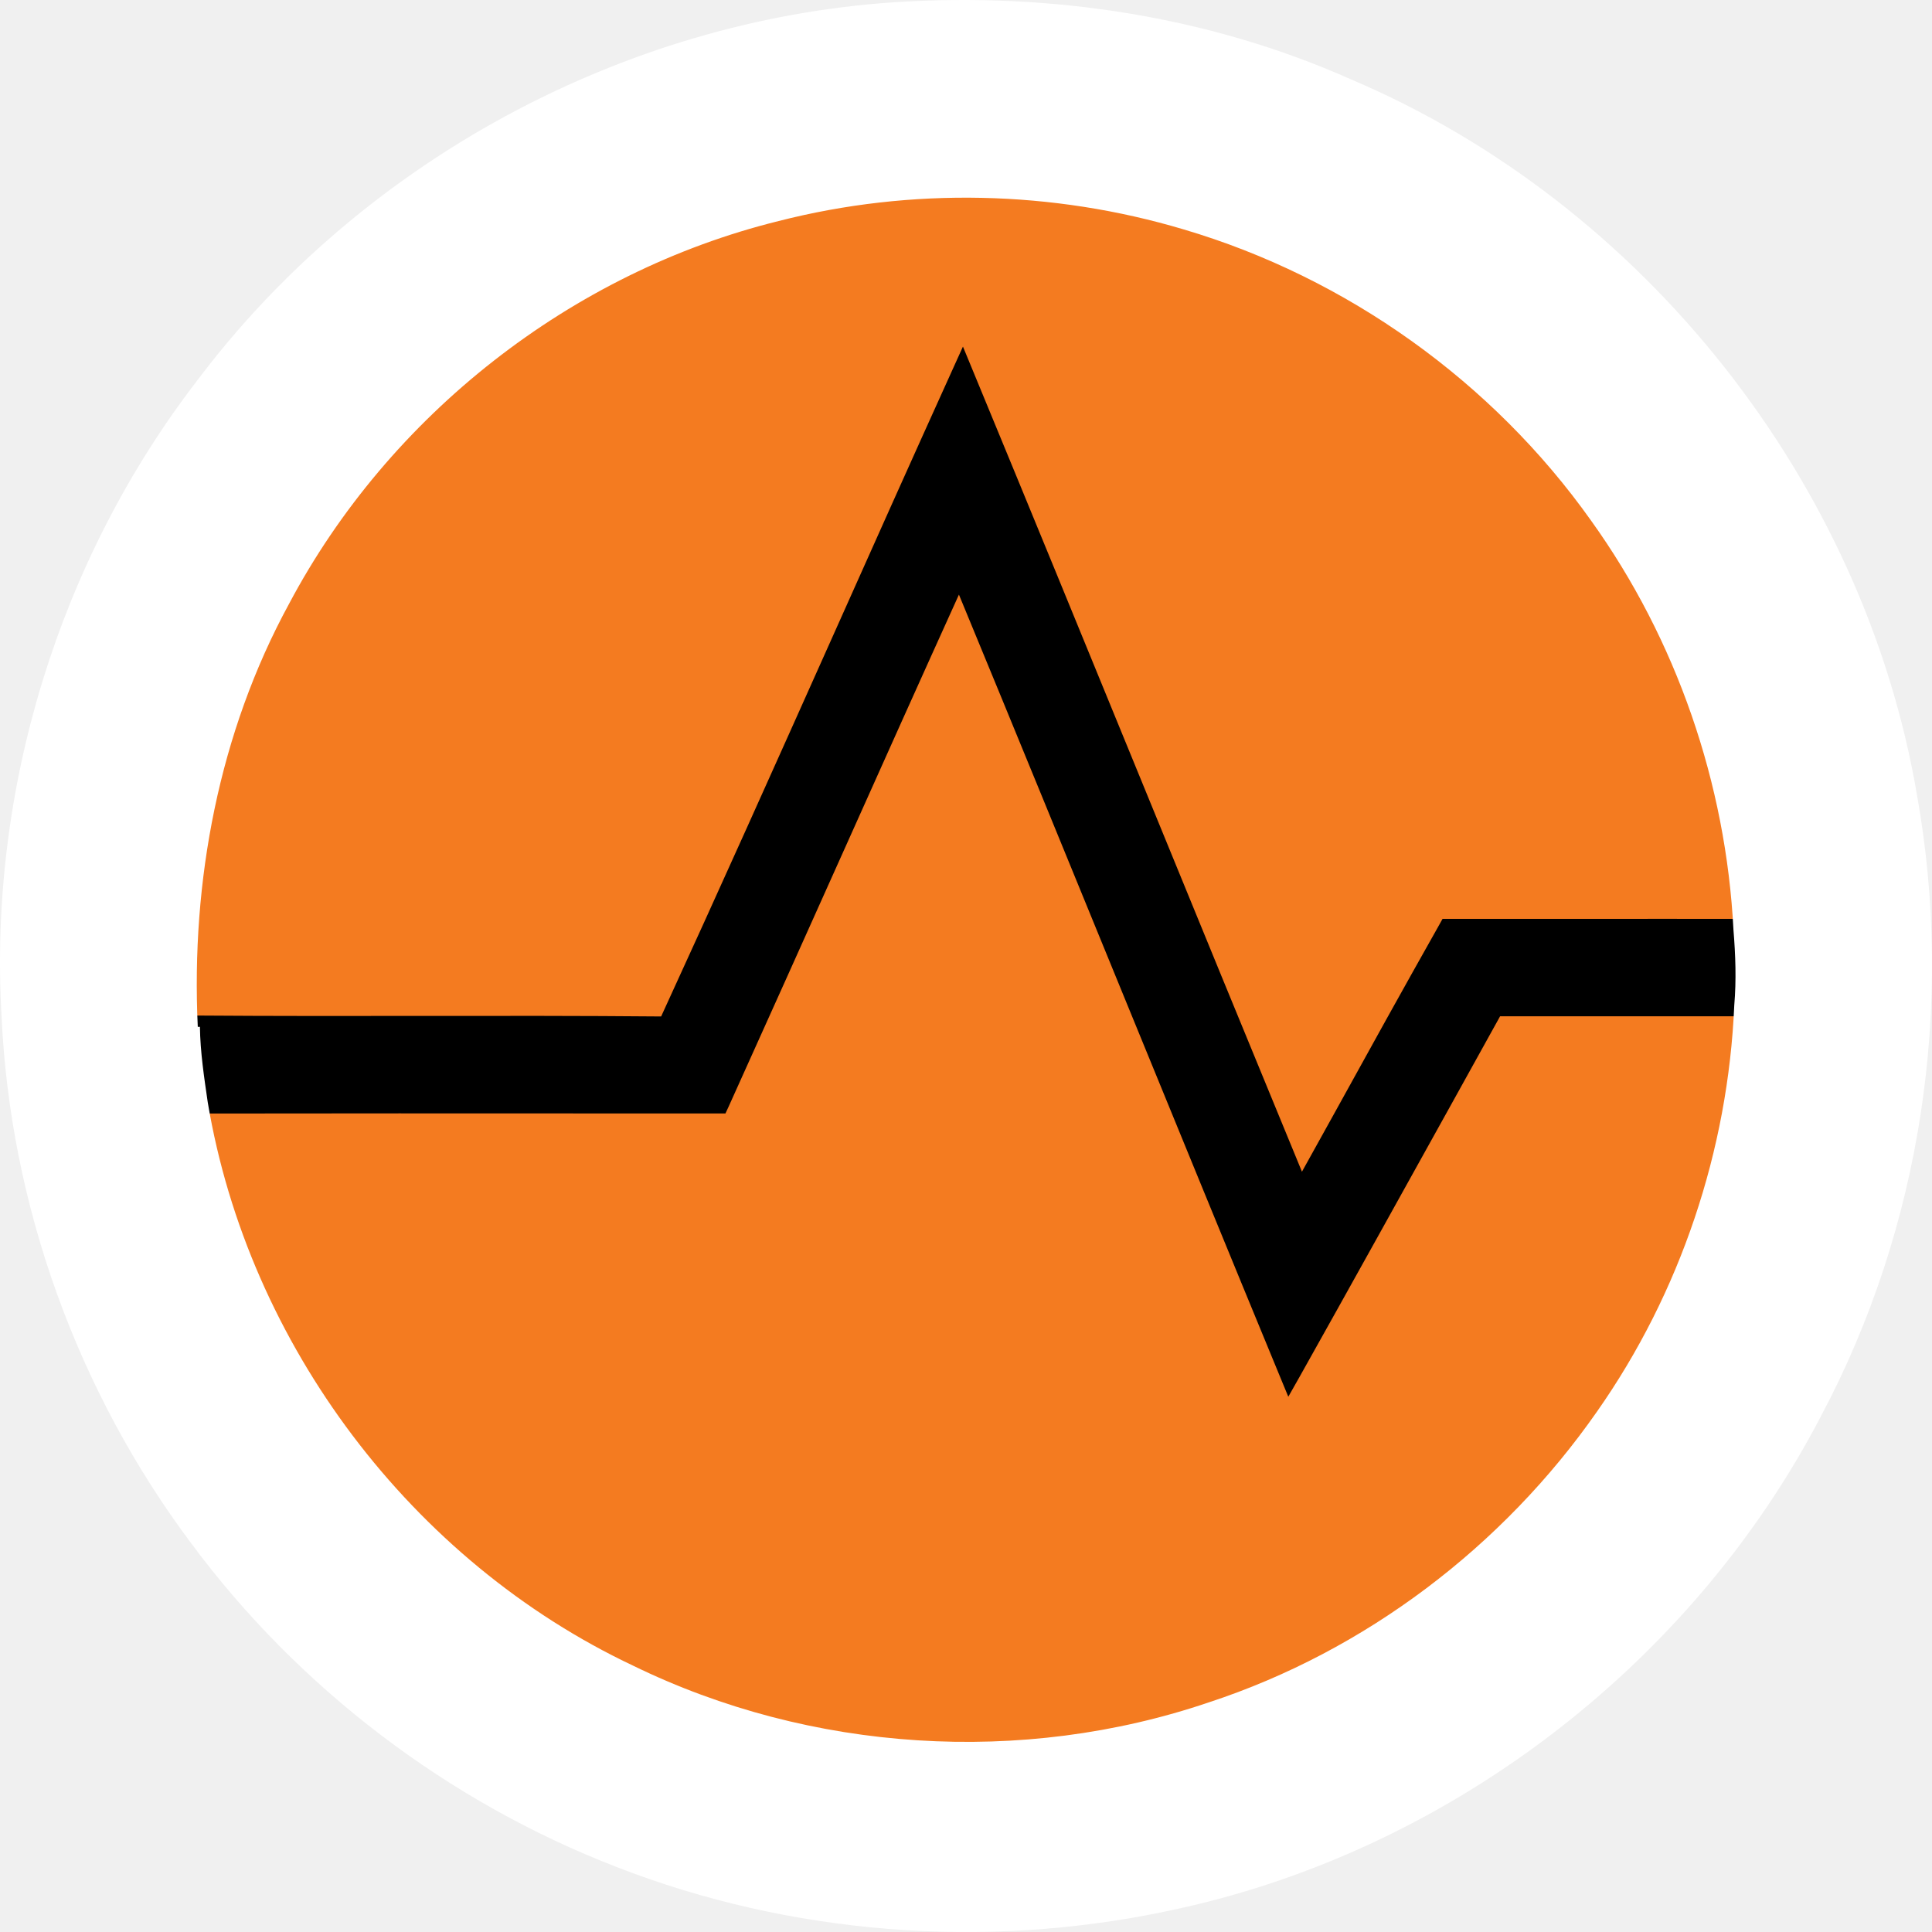
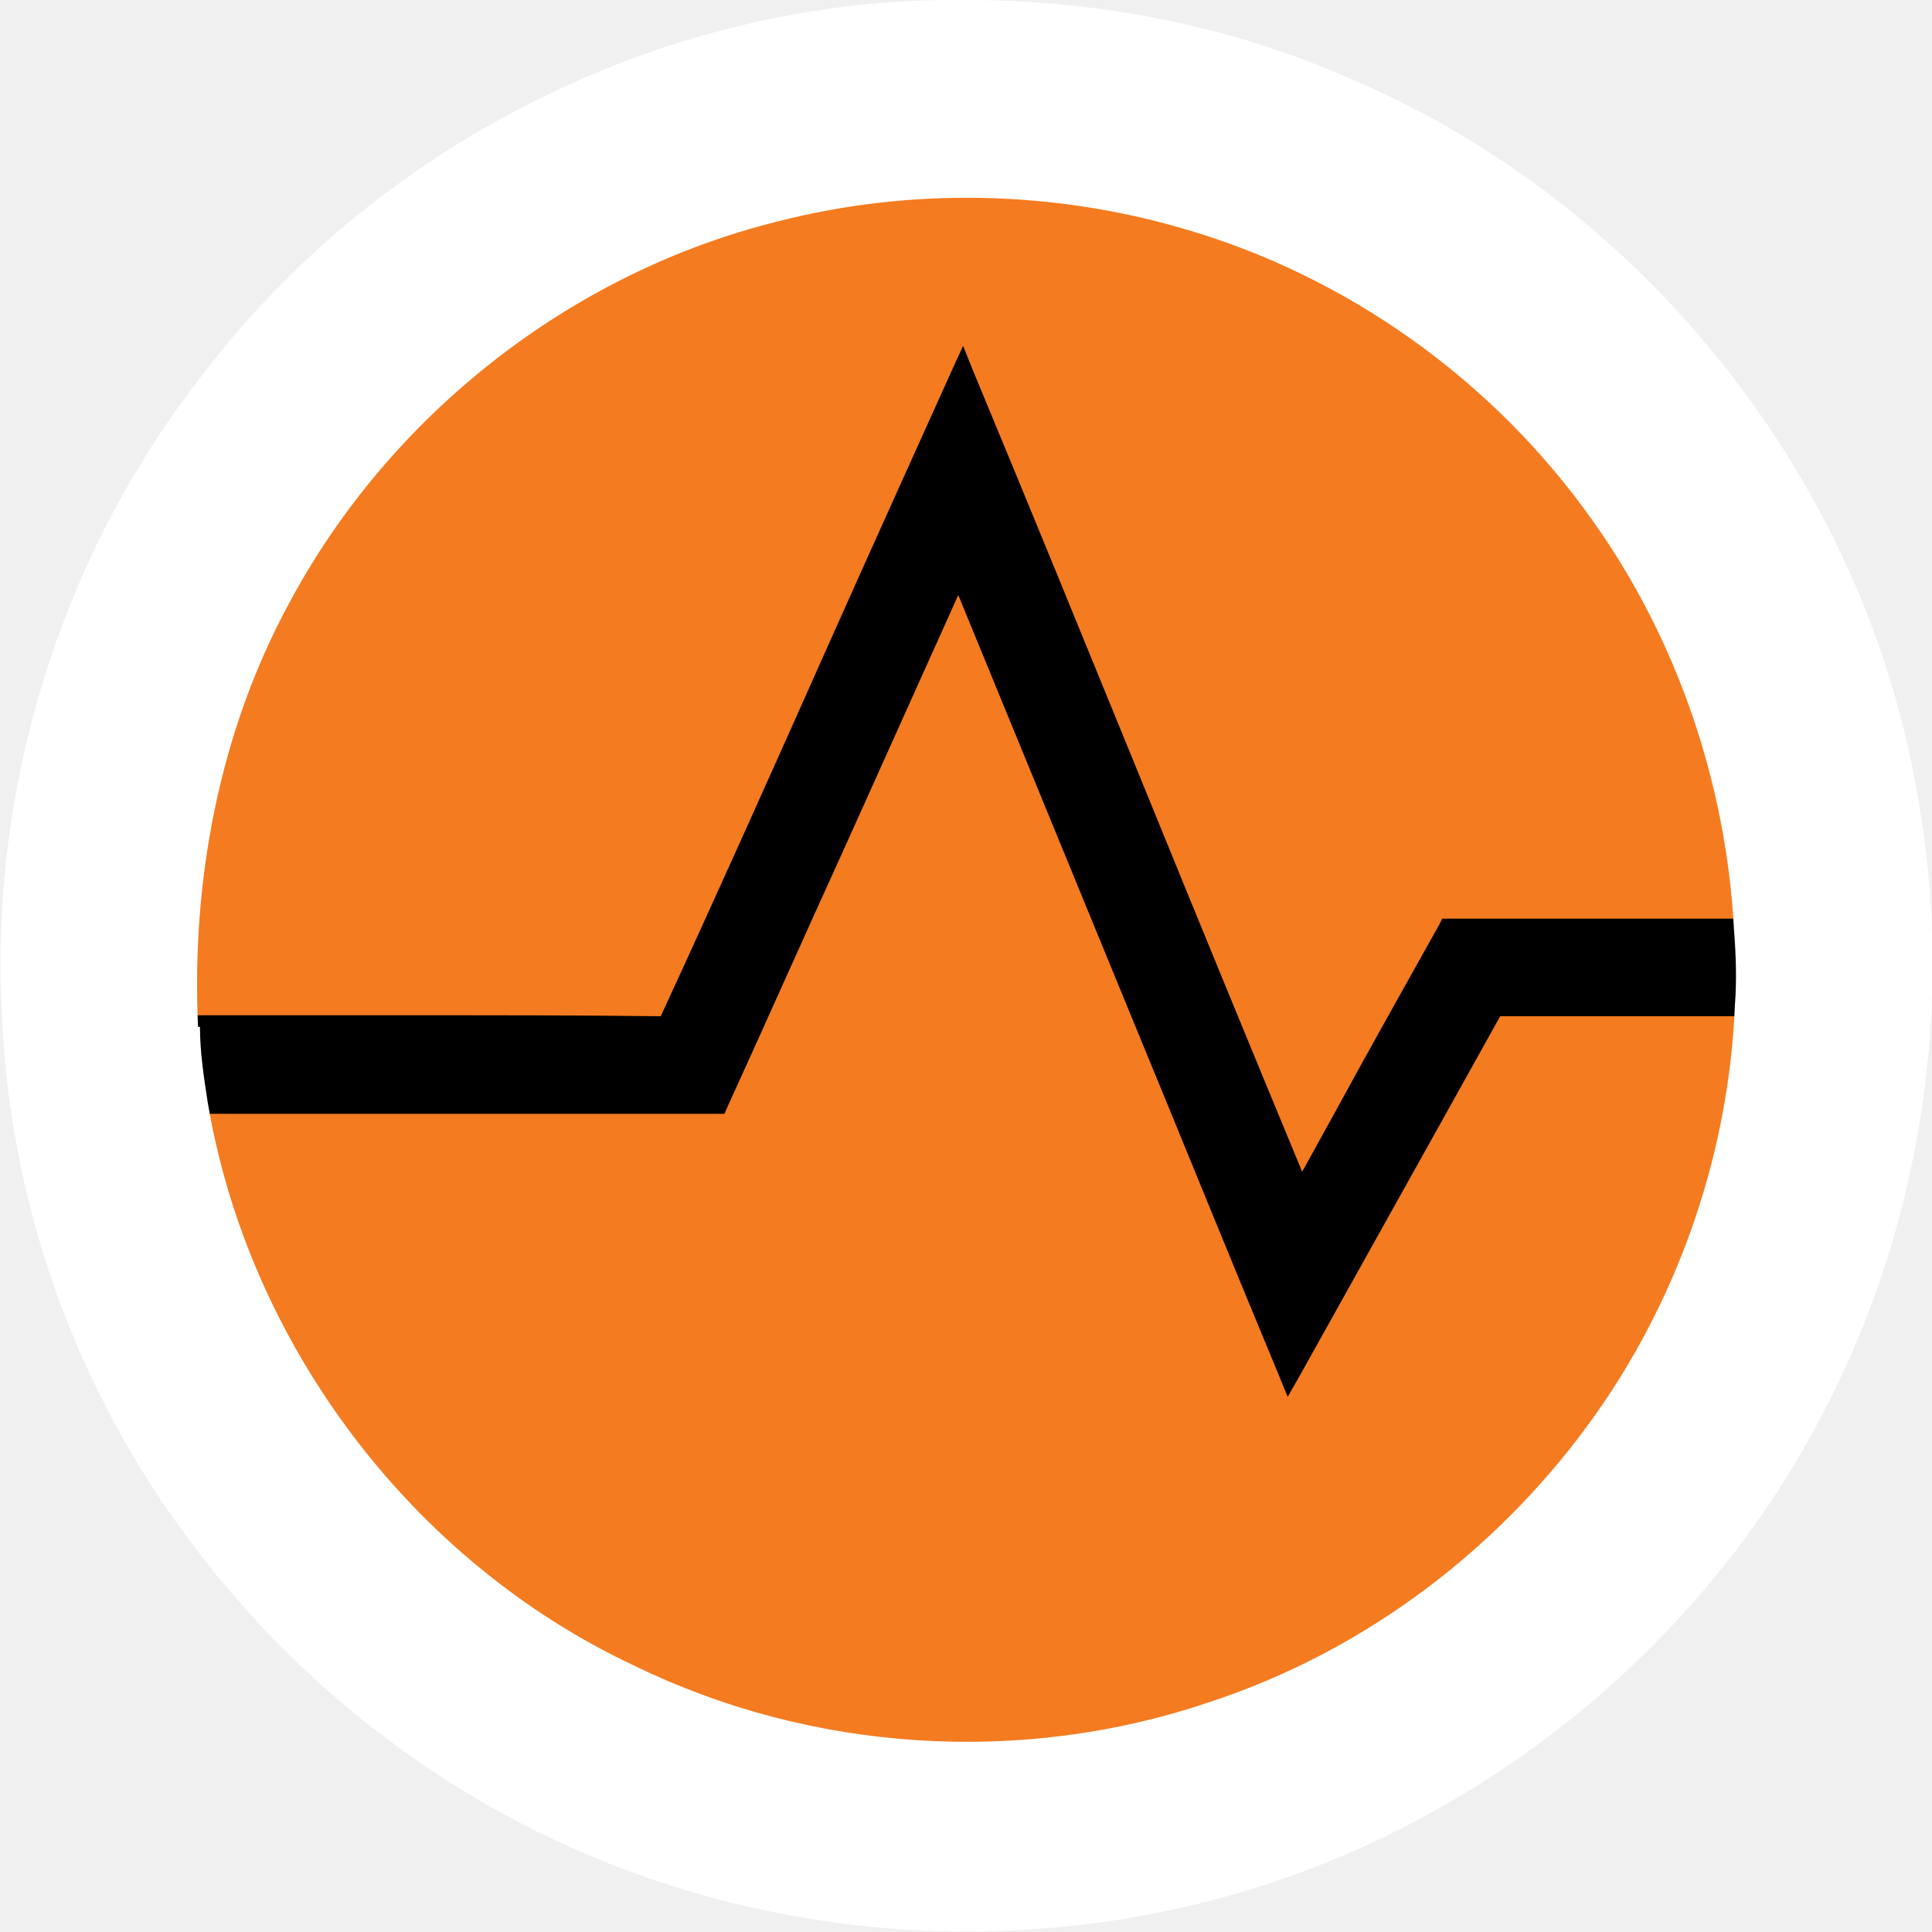
- <svg xmlns="http://www.w3.org/2000/svg" width="200" height="200" id="svg2" version="1.1">
-   <defs id="defs4" />
-   <g id="layer1" transform="translate(0,-852.3622)">
-     <g id="g3039" y="100" x="100" transform="matrix(9.235172,0,0,9.251961,-657.9974,913.6112)">
-       <circle id="circle3041" r="8.691" cy="4.192" cx="82.076" style="fill:#f47b20" d="m 90.767,4.192 c 0,4.8 -3.891,8.691 -8.691,8.691 -4.8,0 -8.691,-3.891 -8.691,-8.691 0,-4.8 3.891,-8.691 8.691,-8.691 4.8,0 8.691,3.891 8.691,8.691 z" />
-       <path id="path3043" d="m 90.804,3.776 -0.01,-0.115 h -0.115 c -0.53,-10e-4 -1.061,0 -1.594,0 -0.531,0 -1.062,0 -1.593,0 h -0.073 l -0.035,0.063 c -0.402,0.711 -0.798,1.425 -1.193,2.14 L 85.843,6.49 C 85.242,5.036 84.645,3.582 84.048,2.127 c -0.63,-1.535 -1.26,-3.07 -1.895,-4.603 l -0.11,-0.266 -0.119,0.262 C 81.468,-1.475 81.016,-0.467 80.565,0.541 79.945,1.924 79.304,3.353 78.66,4.753 77.763,4.745 76.866,4.746 75.965,4.747 75.142,4.748 74.317,4.749 73.49,4.743 L 73.362,4.742 73.364,4.87 c 0.004,0.278 0.044,0.554 0.083,0.821 l 0.021,0.148 h 0.108 c 1.432,-0.002 2.863,-0.002 4.293,-0.001 h 1.512 l 0.034,-0.073 c 0.44,-0.972 0.878,-1.947 1.316,-2.921 0.421,-0.938 0.842,-1.875 1.267,-2.811 0.643,1.552 1.279,3.106 1.917,4.661 0.558,1.359 1.115,2.719 1.677,4.077 L 85.69,9.008 85.817,8.784 C 86.393,7.759 86.964,6.73 87.536,5.702 l 0.528,-0.951 c 0.876,0 1.751,0 2.625,0 h 0.115 l 0.01,-0.115 c 0.02,-0.253 0.018,-0.526 -0.01,-0.86 z" />
-       <path id="path3045" d="m 81.274,-6.595 c 1.743,-0.113 3.52,0.152 5.121,0.864 3.276,1.389 5.746,4.501 6.343,8.011 0.419,2.347 0.048,4.832 -1.074,6.939 -1.465,2.814 -4.231,4.91 -7.342,5.546 -2.047,0.43 -4.217,0.261 -6.168,-0.498 -1.884,-0.728 -3.556,-1.996 -4.76,-3.617 -1.276,-1.699 -2.032,-3.785 -2.128,-5.908 -0.145,-2.528 0.646,-5.1 2.194,-7.105 1.841,-2.443 4.761,-4.028 7.814,-4.232 z m -1.297,2.448 c -2.324,0.573 -4.367,2.172 -5.489,4.285 -0.785,1.439 -1.099,3.101 -1.022,4.731 h 0.024 c 0.004,0.283 0.047,0.565 0.088,0.846 0.455,2.707 2.287,5.133 4.77,6.303 1.988,0.968 4.358,1.12 6.453,0.409 1.752,-0.574 3.295,-1.744 4.35,-3.254 C 90.085,7.845 90.62,6.247 90.689,4.627 90.713,4.346 90.703,4.066 90.68,3.786 90.597,2.149 90.041,0.536 89.084,-0.795 87.98,-2.348 86.346,-3.514 84.518,-4.053 83.049,-4.491 81.462,-4.526 79.977,-4.147 z" style="fill:#ffffff" />
-     </g>
-   </g>
+ <svg xmlns="http://www.w3.org/2000/svg" version="1.1" id="wso2" x="0px" y="0px" viewBox="0 0 200 200" style="enable-background:new 0 0 200 200;" xml:space="preserve">
+   <style type="text/css">
+ 	.st0{fill:#F47B20;}
+ 	.st1{fill:#FFFFFF;}
+ </style>
+   <ellipse id="circle3041" class="st0" cx="100" cy="100" rx="80.3" ry="80.4">
+ </ellipse>
+   <path id="path3043" d="M180.6,96.2l-0.1-1.1h-1.1c-4.9,0-9.8,0-14.7,0c-4.9,0-9.8,0-14.7,0h-0.7  l-0.3,0.6c-3.7,6.6-7.4,13.2-11,19.8l-3.2,5.8c-5.6-13.5-11.1-26.9-16.6-40.4c-5.8-14.2-11.6-28.4-17.5-42.6l-1-2.5l-1.1,2.4  c-4.2,9.3-8.4,18.6-12.6,28c-5.7,12.8-11.6,26-17.6,39c-8.3-0.1-16.6-0.1-24.9-0.1c-7.6,0-15.2,0-22.9,0l-1.2,0l0,1.2  c0,2.6,0.4,5.1,0.8,7.6l0.2,1.4h1c13.2,0,26.4,0,39.6,0h14l0.3-0.7c4.1-9,8.1-18,12.2-27c3.9-8.7,7.8-17.3,11.7-26  c5.9,14.4,11.8,28.7,17.7,43.1c5.2,12.6,10.3,25.2,15.5,37.7l0.9,2.2l1.2-2.1c5.3-9.5,10.6-19,15.9-28.5l4.9-8.8  c8.1,0,16.2,0,24.2,0h1.1l0.1-1.1C180.9,101.8,180.9,99.3,180.6,96.2z" />
+   <path id="path3045" class="st1" d="M92.6,0.2c16.1-1,32.5,1.4,47.3,8  c30.3,12.9,53.1,41.6,58.6,74.1c3.9,21.7,0.4,44.7-9.9,64.2c-13.5,26-39.1,45.4-67.8,51.3c-18.9,4-38.9,2.4-57-4.6  c-17.4-6.7-32.8-18.5-44-33.5C8,144.1,1,124.8,0.2,105.1c-1.3-23.4,6-47.2,20.3-65.7C37.4,16.8,64.4,2.1,92.6,0.2L92.6,0.2z   M80.6,22.9C59.1,28.2,40.3,43,29.9,62.5c-7.2,13.3-10.1,28.7-9.4,43.8h0.2c0,2.6,0.4,5.2,0.8,7.8c4.2,25,21.1,47.5,44.1,58.3  c18.4,9,40.2,10.4,59.6,3.8c16.2-5.3,30.4-16.1,40.2-30.1c8.6-12.3,13.6-27.1,14.2-42.1c0.2-2.6,0.1-5.2-0.1-7.8  c-0.8-15.1-5.9-30.1-14.7-42.4c-10.2-14.4-25.3-25.2-42.2-30.1C109,19.7,94.3,19.4,80.6,22.9L80.6,22.9z" />
</svg>
